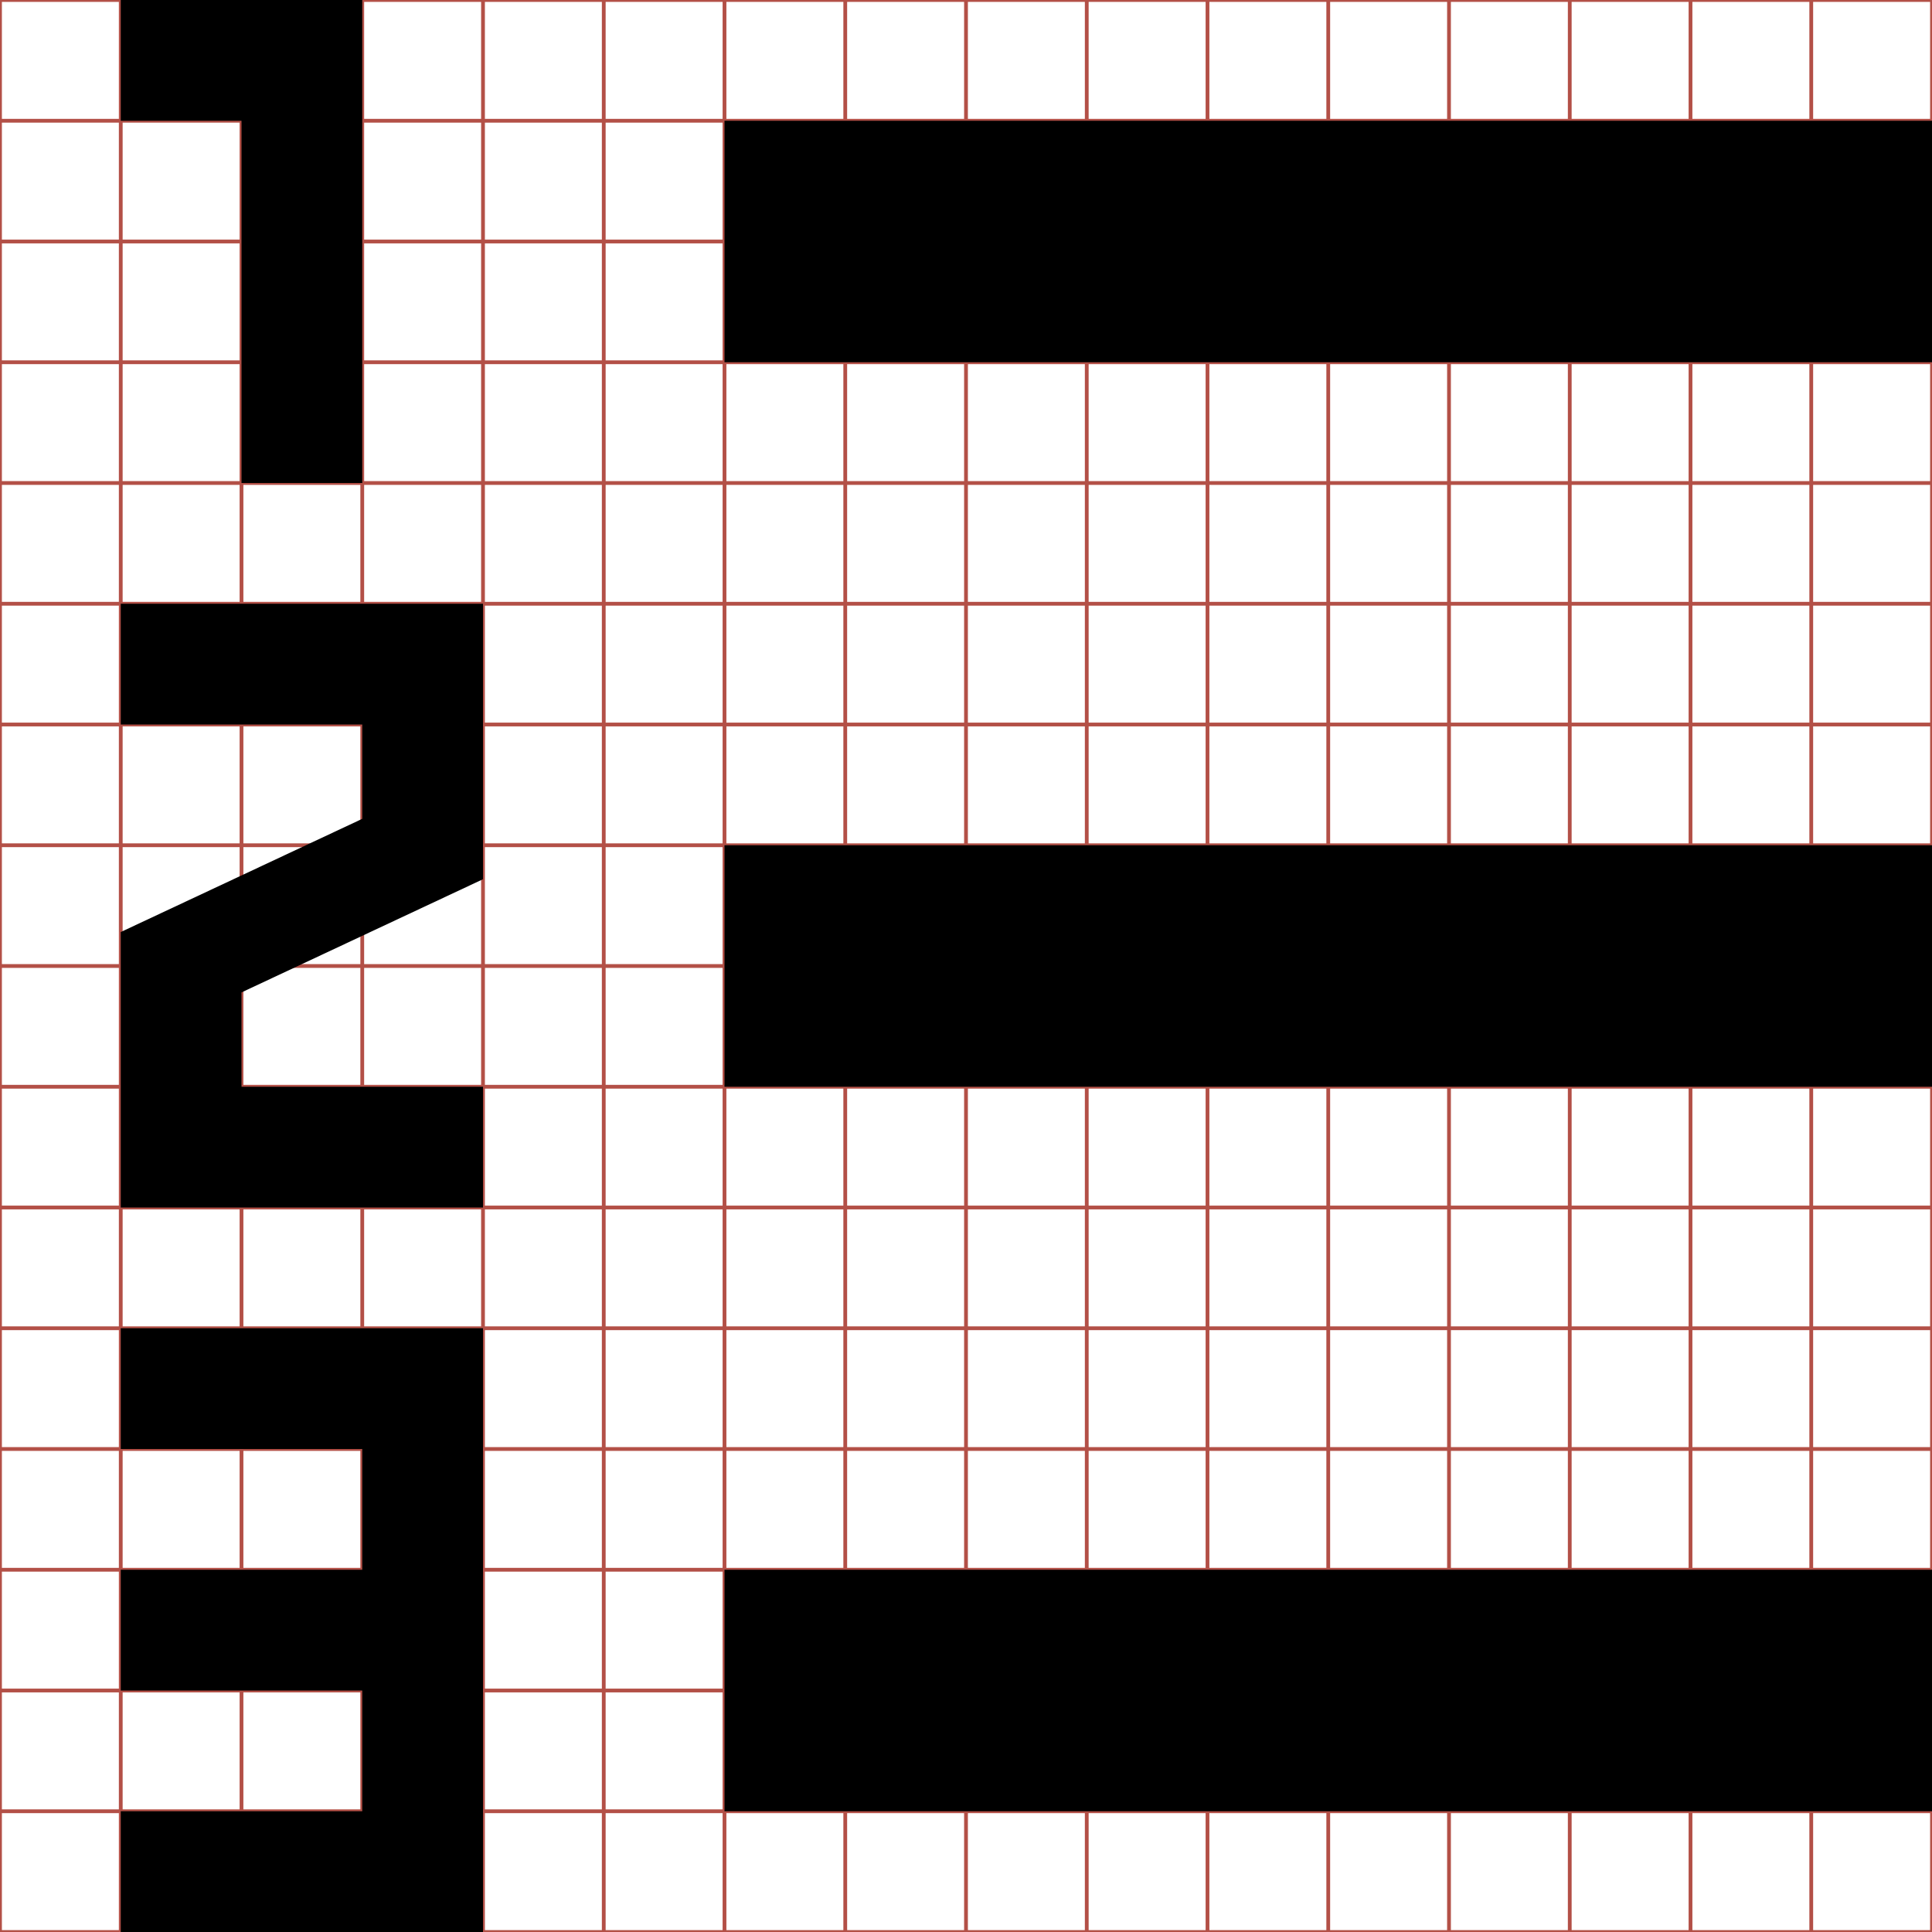
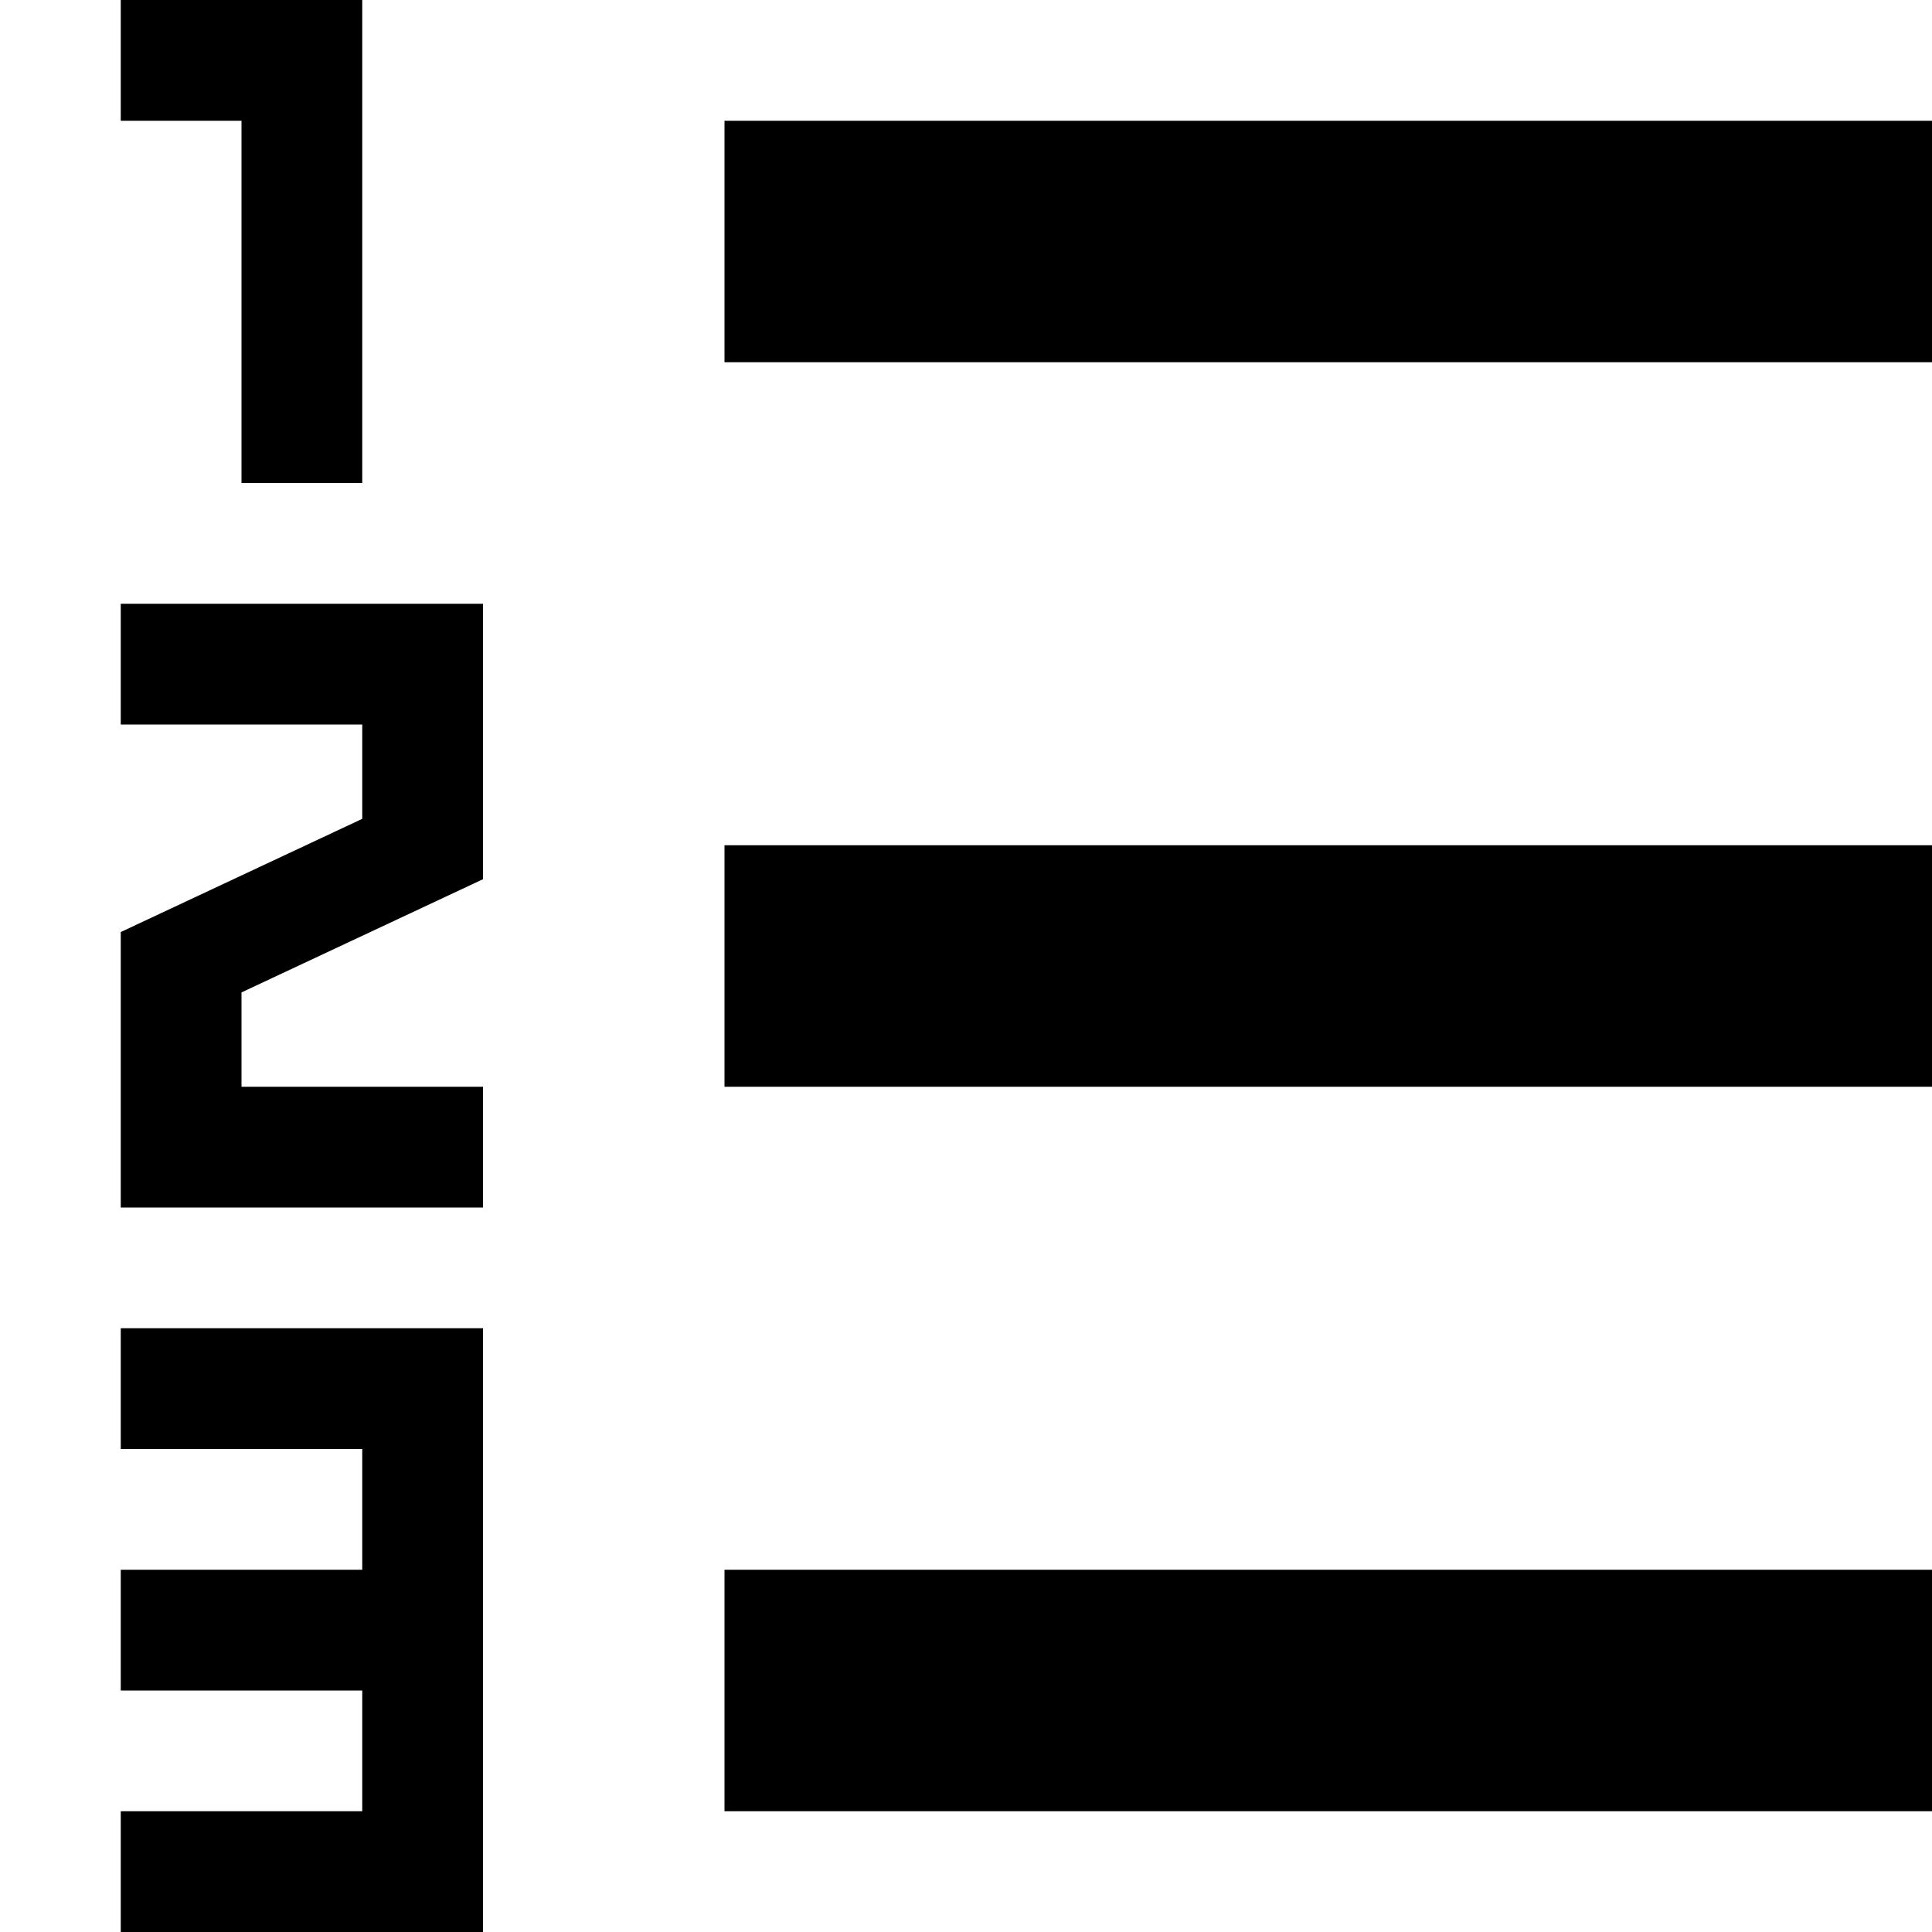
- <svg xmlns="http://www.w3.org/2000/svg" width="512" height="512" viewBox="0 0 512 512" fill="#000000">
-   <g class="svgGrid" id="svgGrid">
-     <line stroke-width="1" stroke="#B35047" x1="32" x2="32" y1="0" y2="512" />
-     <line stroke-width="1" stroke="#B35047" x1="64" x2="64" y1="0" y2="512" />
-     <line stroke-width="1" stroke="#B35047" x1="96" x2="96" y1="0" y2="512" />
-     <line stroke-width="1" stroke="#B35047" x1="128" x2="128" y1="0" y2="512" />
-     <line stroke-width="1" stroke="#B35047" x1="160" x2="160" y1="0" y2="512" />
-     <line stroke-width="1" stroke="#B35047" x1="192" x2="192" y1="0" y2="512" />
-     <line stroke-width="1" stroke="#B35047" x1="224" x2="224" y1="0" y2="512" />
-     <line stroke-width="1" stroke="#B35047" x1="256" x2="256" y1="0" y2="512" />
-     <line stroke-width="1" stroke="#B35047" x1="288" x2="288" y1="0" y2="512" />
-     <line stroke-width="1" stroke="#B35047" x1="320" x2="320" y1="0" y2="512" />
-     <line stroke-width="1" stroke="#B35047" x1="352" x2="352" y1="0" y2="512" />
-     <line stroke-width="1" stroke="#B35047" x1="384" x2="384" y1="0" y2="512" />
-     <line stroke-width="1" stroke="#B35047" x1="416" x2="416" y1="0" y2="512" />
-     <line stroke-width="1" stroke="#B35047" x1="448" x2="448" y1="0" y2="512" />
-     <line stroke-width="1" stroke="#B35047" x1="480" x2="480" y1="0" y2="512" />
-     <line stroke-width="1" stroke="#B35047" x1="0" x2="512" y1="32" y2="32" />
-     <line stroke-width="1" stroke="#B35047" x1="0" x2="512" y1="64" y2="64" />
-     <line stroke-width="1" stroke="#B35047" x1="0" x2="512" y1="96" y2="96" />
-     <line stroke-width="1" stroke="#B35047" x1="0" x2="512" y1="128" y2="128" />
-     <line stroke-width="1" stroke="#B35047" x1="0" x2="512" y1="160" y2="160" />
-     <line stroke-width="1" stroke="#B35047" x1="0" x2="512" y1="192" y2="192" />
-     <line stroke-width="1" stroke="#B35047" x1="0" x2="512" y1="224" y2="224" />
-     <line stroke-width="1" stroke="#B35047" x1="0" x2="512" y1="256" y2="256" />
-     <line stroke-width="1" stroke="#B35047" x1="0" x2="512" y1="288" y2="288" />
-     <line stroke-width="1" stroke="#B35047" x1="0" x2="512" y1="320" y2="320" />
-     <line stroke-width="1" stroke="#B35047" x1="0" x2="512" y1="352" y2="352" />
-     <line stroke-width="1" stroke="#B35047" x1="0" x2="512" y1="384" y2="384" />
-     <line stroke-width="1" stroke="#B35047" x1="0" x2="512" y1="416" y2="416" />
-     <line stroke-width="1" stroke="#B35047" x1="0" x2="512" y1="448" y2="448" />
-     <line stroke-width="1" stroke="#B35047" x1="0" x2="512" y1="480" y2="480" />
-     <rect x="0" y="0" width="512" height="512" fill="none" stroke-width="1" stroke="#B35047" />
-   </g>
-   <path d="M 192.00,416.00L 512.00,416.00L 512.00,480.00L 192.00,480.00zM 192.00,224.00L 512.00,224.00L 512.00,288.00L 192.00,288.00zM 192.00,32.00L 512.00,32.00L 512.00,96.00L 192.00,96.00zM 96.00,0.00 L 96.00,128.00 L 64.00,128.00 L 64.00,32.00 L 32.00,32.00 L 32.00,0.00 ZM 64.00,263.00 L 64.00,288.00 L 128.00,288.00 L 128.00,320.00 L 32.00,320.00 L 32.00,247.00 L 96.00,217.00 L 96.00,192.00 L 32.00,192.00 L 32.00,160.00 L 128.00,160.00 L 128.00,233.00 ZM 128.00,352.00 L 128.00,512.00 L 32.00,512.00 L 32.00,480.00 L 96.00,480.00 L 96.00,448.00 L 32.00,448.00 L 32.00,416.00 L 96.00,416.00 L 96.00,384.00 L 32.00,384.00 L 32.00,352.00 Z" />
+ <svg xmlns="http://www.w3.org/2000/svg" version="1.1" id="Layer_1" x="0px" y="0px" width="512px" height="512px" viewBox="0 0 512 512" enable-background="new 0 0 512 512" xml:space="preserve">
+   <path d="M192,416h320v64H192V416z M192,224h320v64H192V224z M192,32h320v64H192V32z M96,0v128H64V32H32V0H96z M64,263v25h64v32H32  v-73l64-30v-25H32v-32h96v73L64,263z M128,352v160H32v-32h64v-32H32v-32h64v-32H32v-32H128z" />
</svg>
